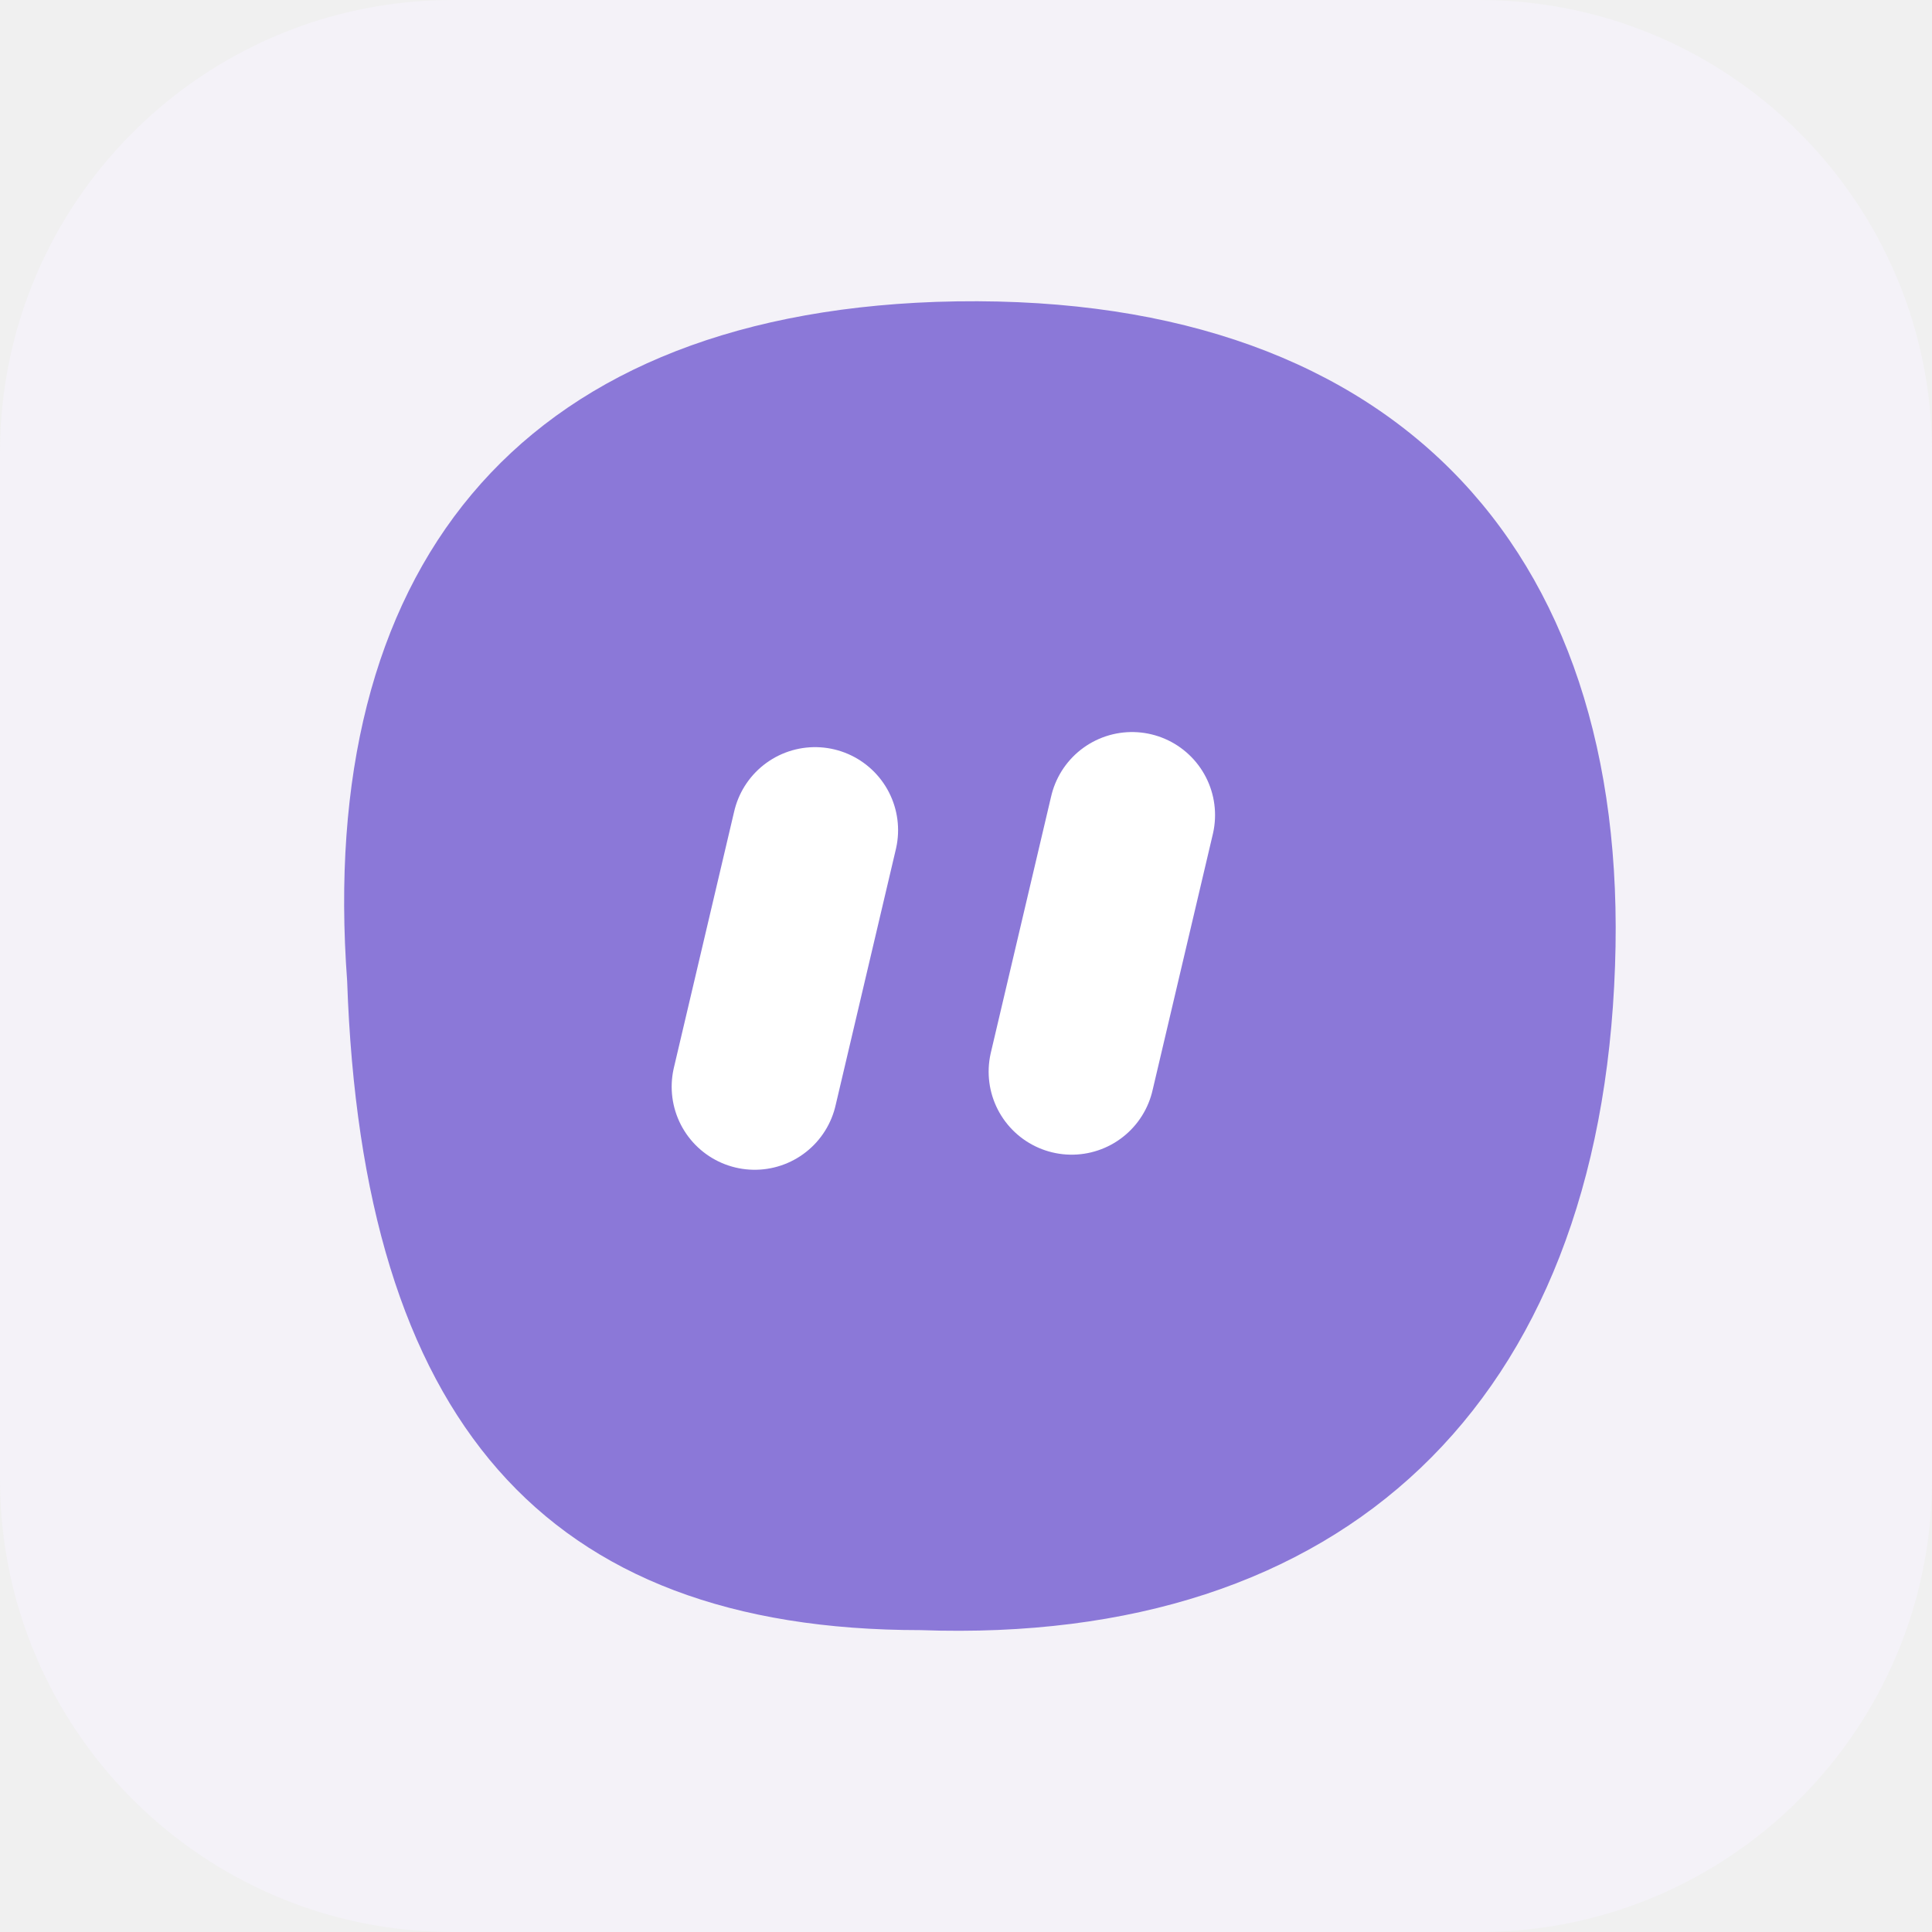
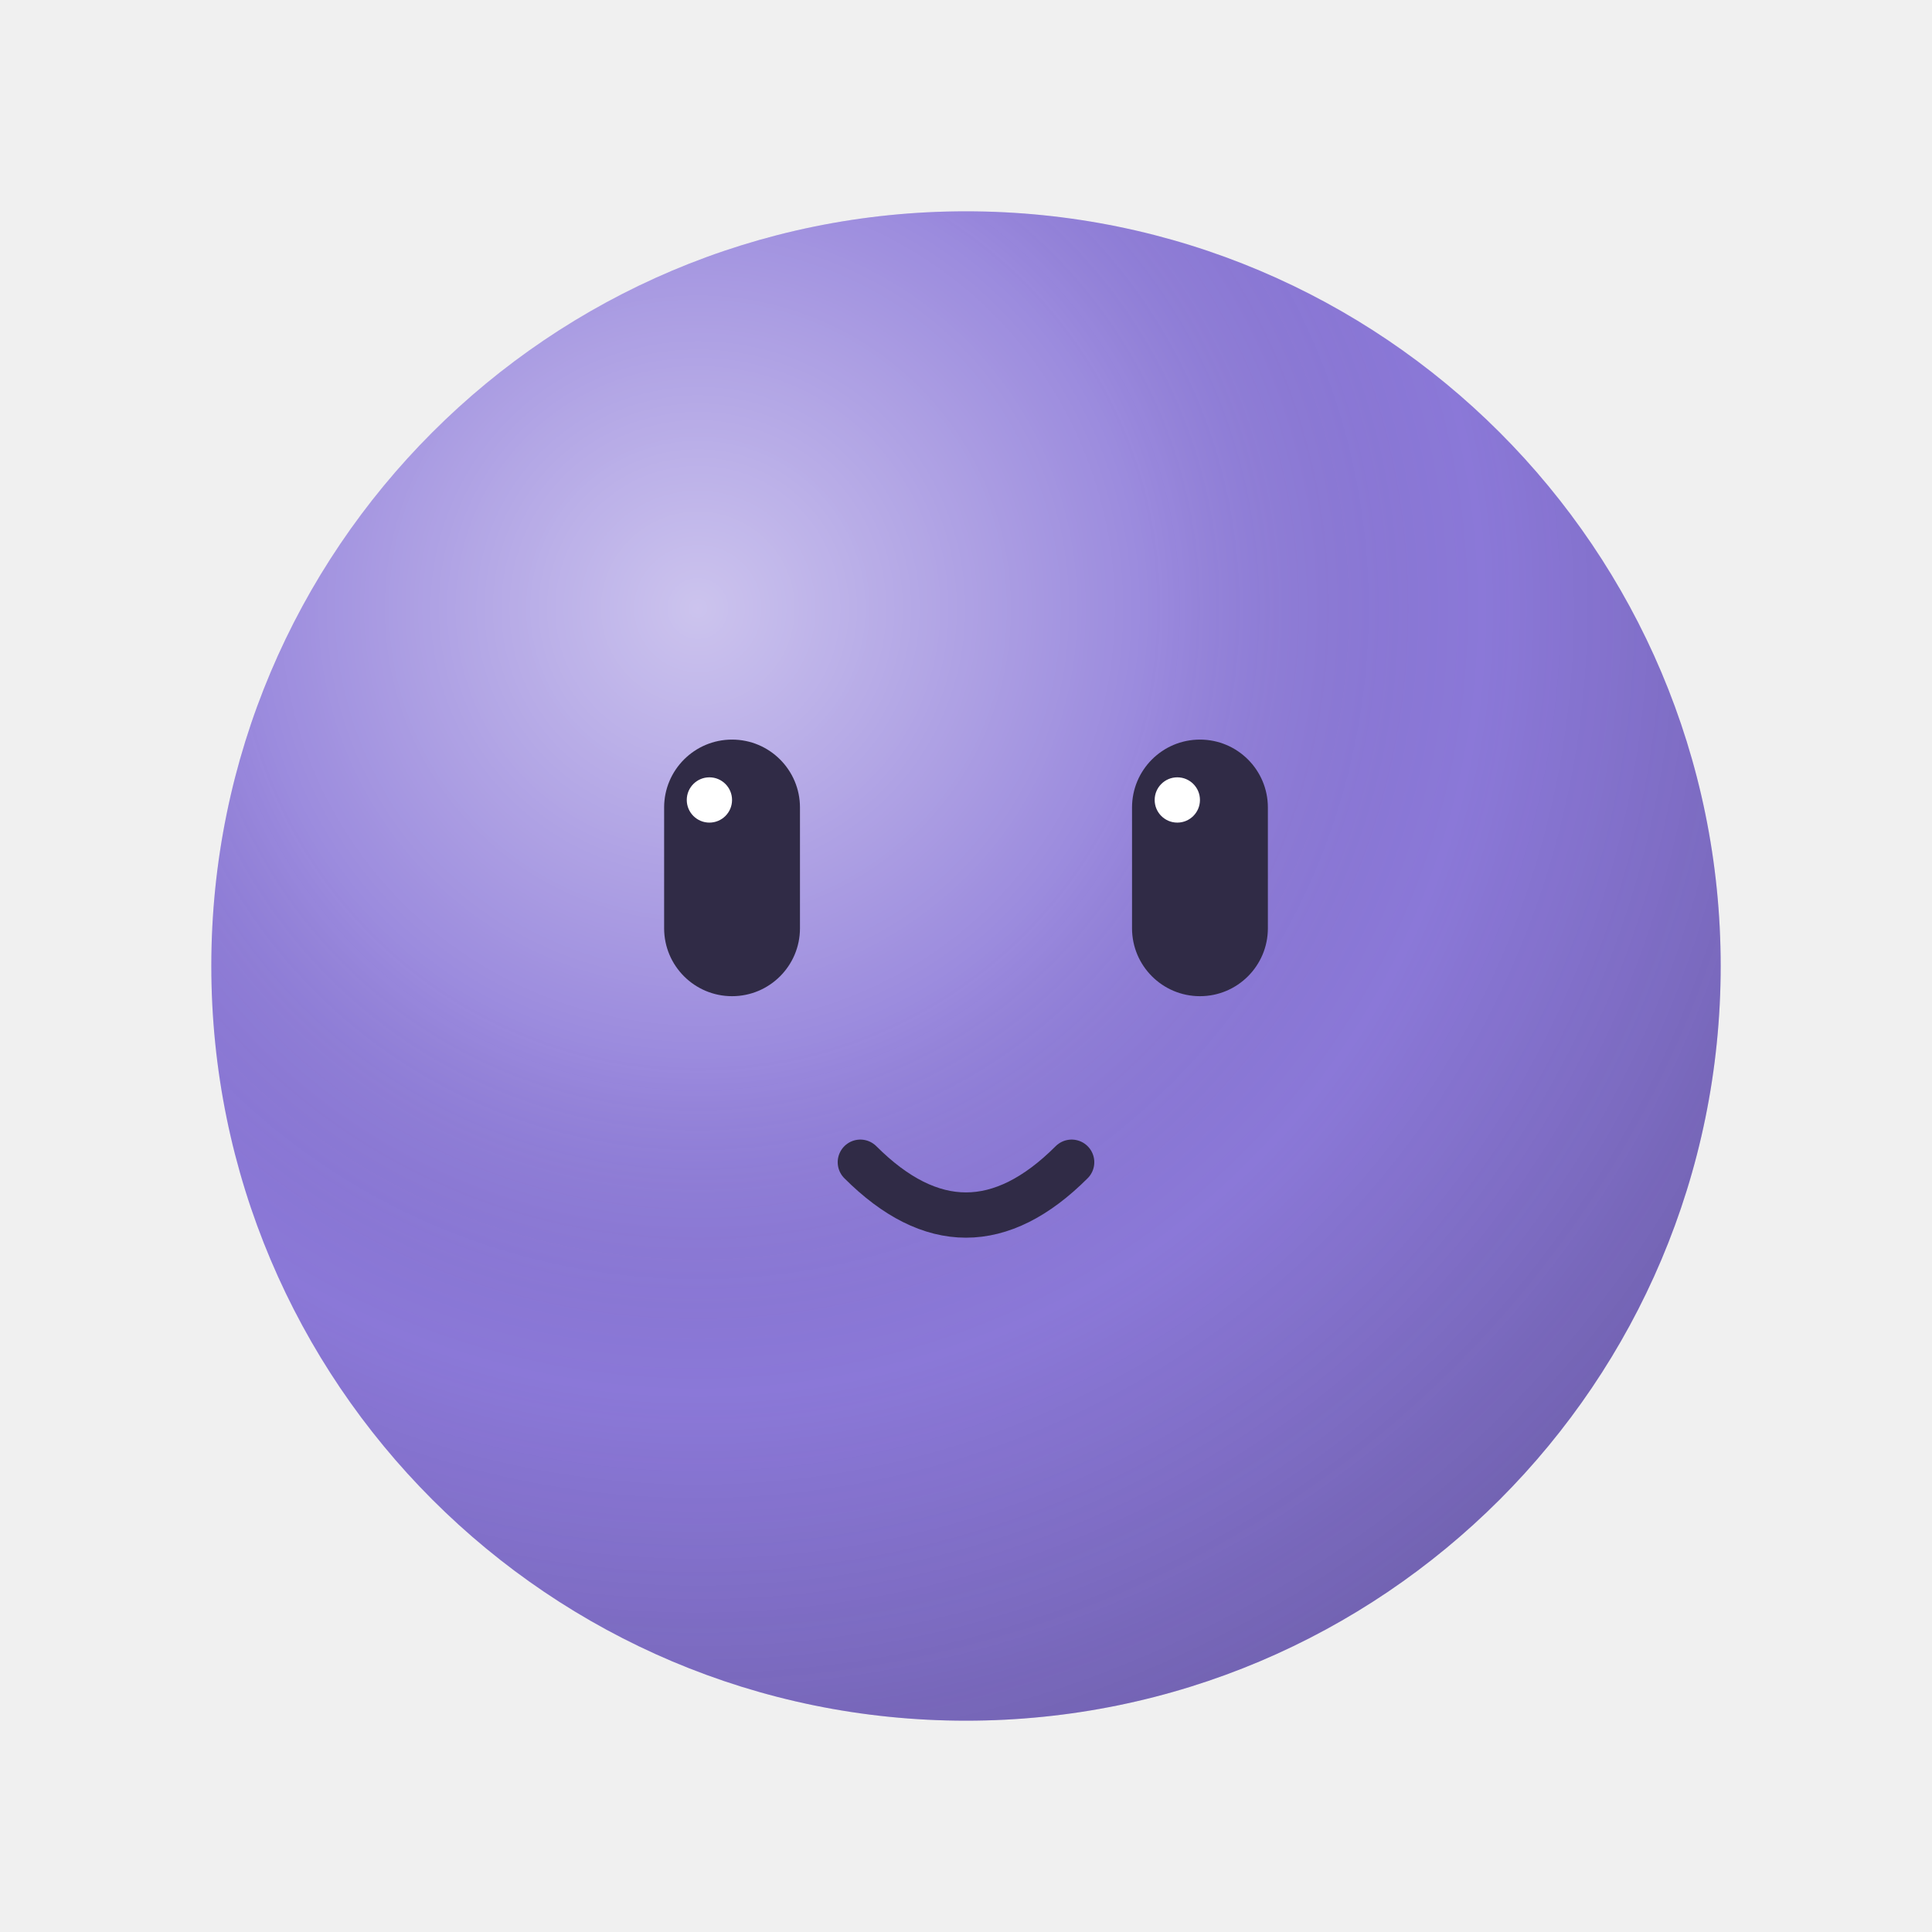
<svg xmlns="http://www.w3.org/2000/svg" width="128" height="128" viewBox="0 0 128 128">
-   <rect width="128" height="128" rx="30" fill="#F4F2F8" />
-   <path d="M23 65C21 38 34 21 62 20c30-1 46 16 45 44-1 29-18 45-46 44C36 108 24 94 23 65Z" fill="#8B78D8" />
-   <path d="m54 55-4 17m25-18-4 17" stroke="#fff" stroke-width="11" stroke-linecap="round" />
+   <defs>
+     <radialGradient id="volume" cx=".32" cy=".26" r=".85">
+       <stop stop-color="#fff" stop-opacity=".56" />
+       <stop offset=".36" stop-color="#fff" stop-opacity=".13" />
+       <stop offset=".62" stop-color="#27213E" stop-opacity="0" />
+       <stop offset="1" stop-color="#27213E" stop-opacity=".28" />
+     </radialGradient>
+     <clipPath id="orb">
+       <circle cx="64" cy="64" r="50" />
+     </clipPath>
+   </defs>
+   <g clip-path="url(#orb)">
+     <circle cx="64" cy="64" r="50" fill="#8B78D8" />
+     <circle cx="64" cy="64" r="50" fill="url(#volume)" />
+     <rect x="44" y="49" width="9" height="17" rx="4.5" fill="#302B46" />
+     <rect x="75" y="49" width="9" height="17" rx="4.5" fill="#302B46" />
+     <circle cx="47" cy="53" r="1.5" fill="#fff" />
+     <circle cx="78" cy="53" r="1.5" fill="#fff" />
+     <path d="M57 77q7 7 14 0" fill="none" stroke="#302B46" stroke-width="3" stroke-linecap="round" />
+   </g>
</svg>
